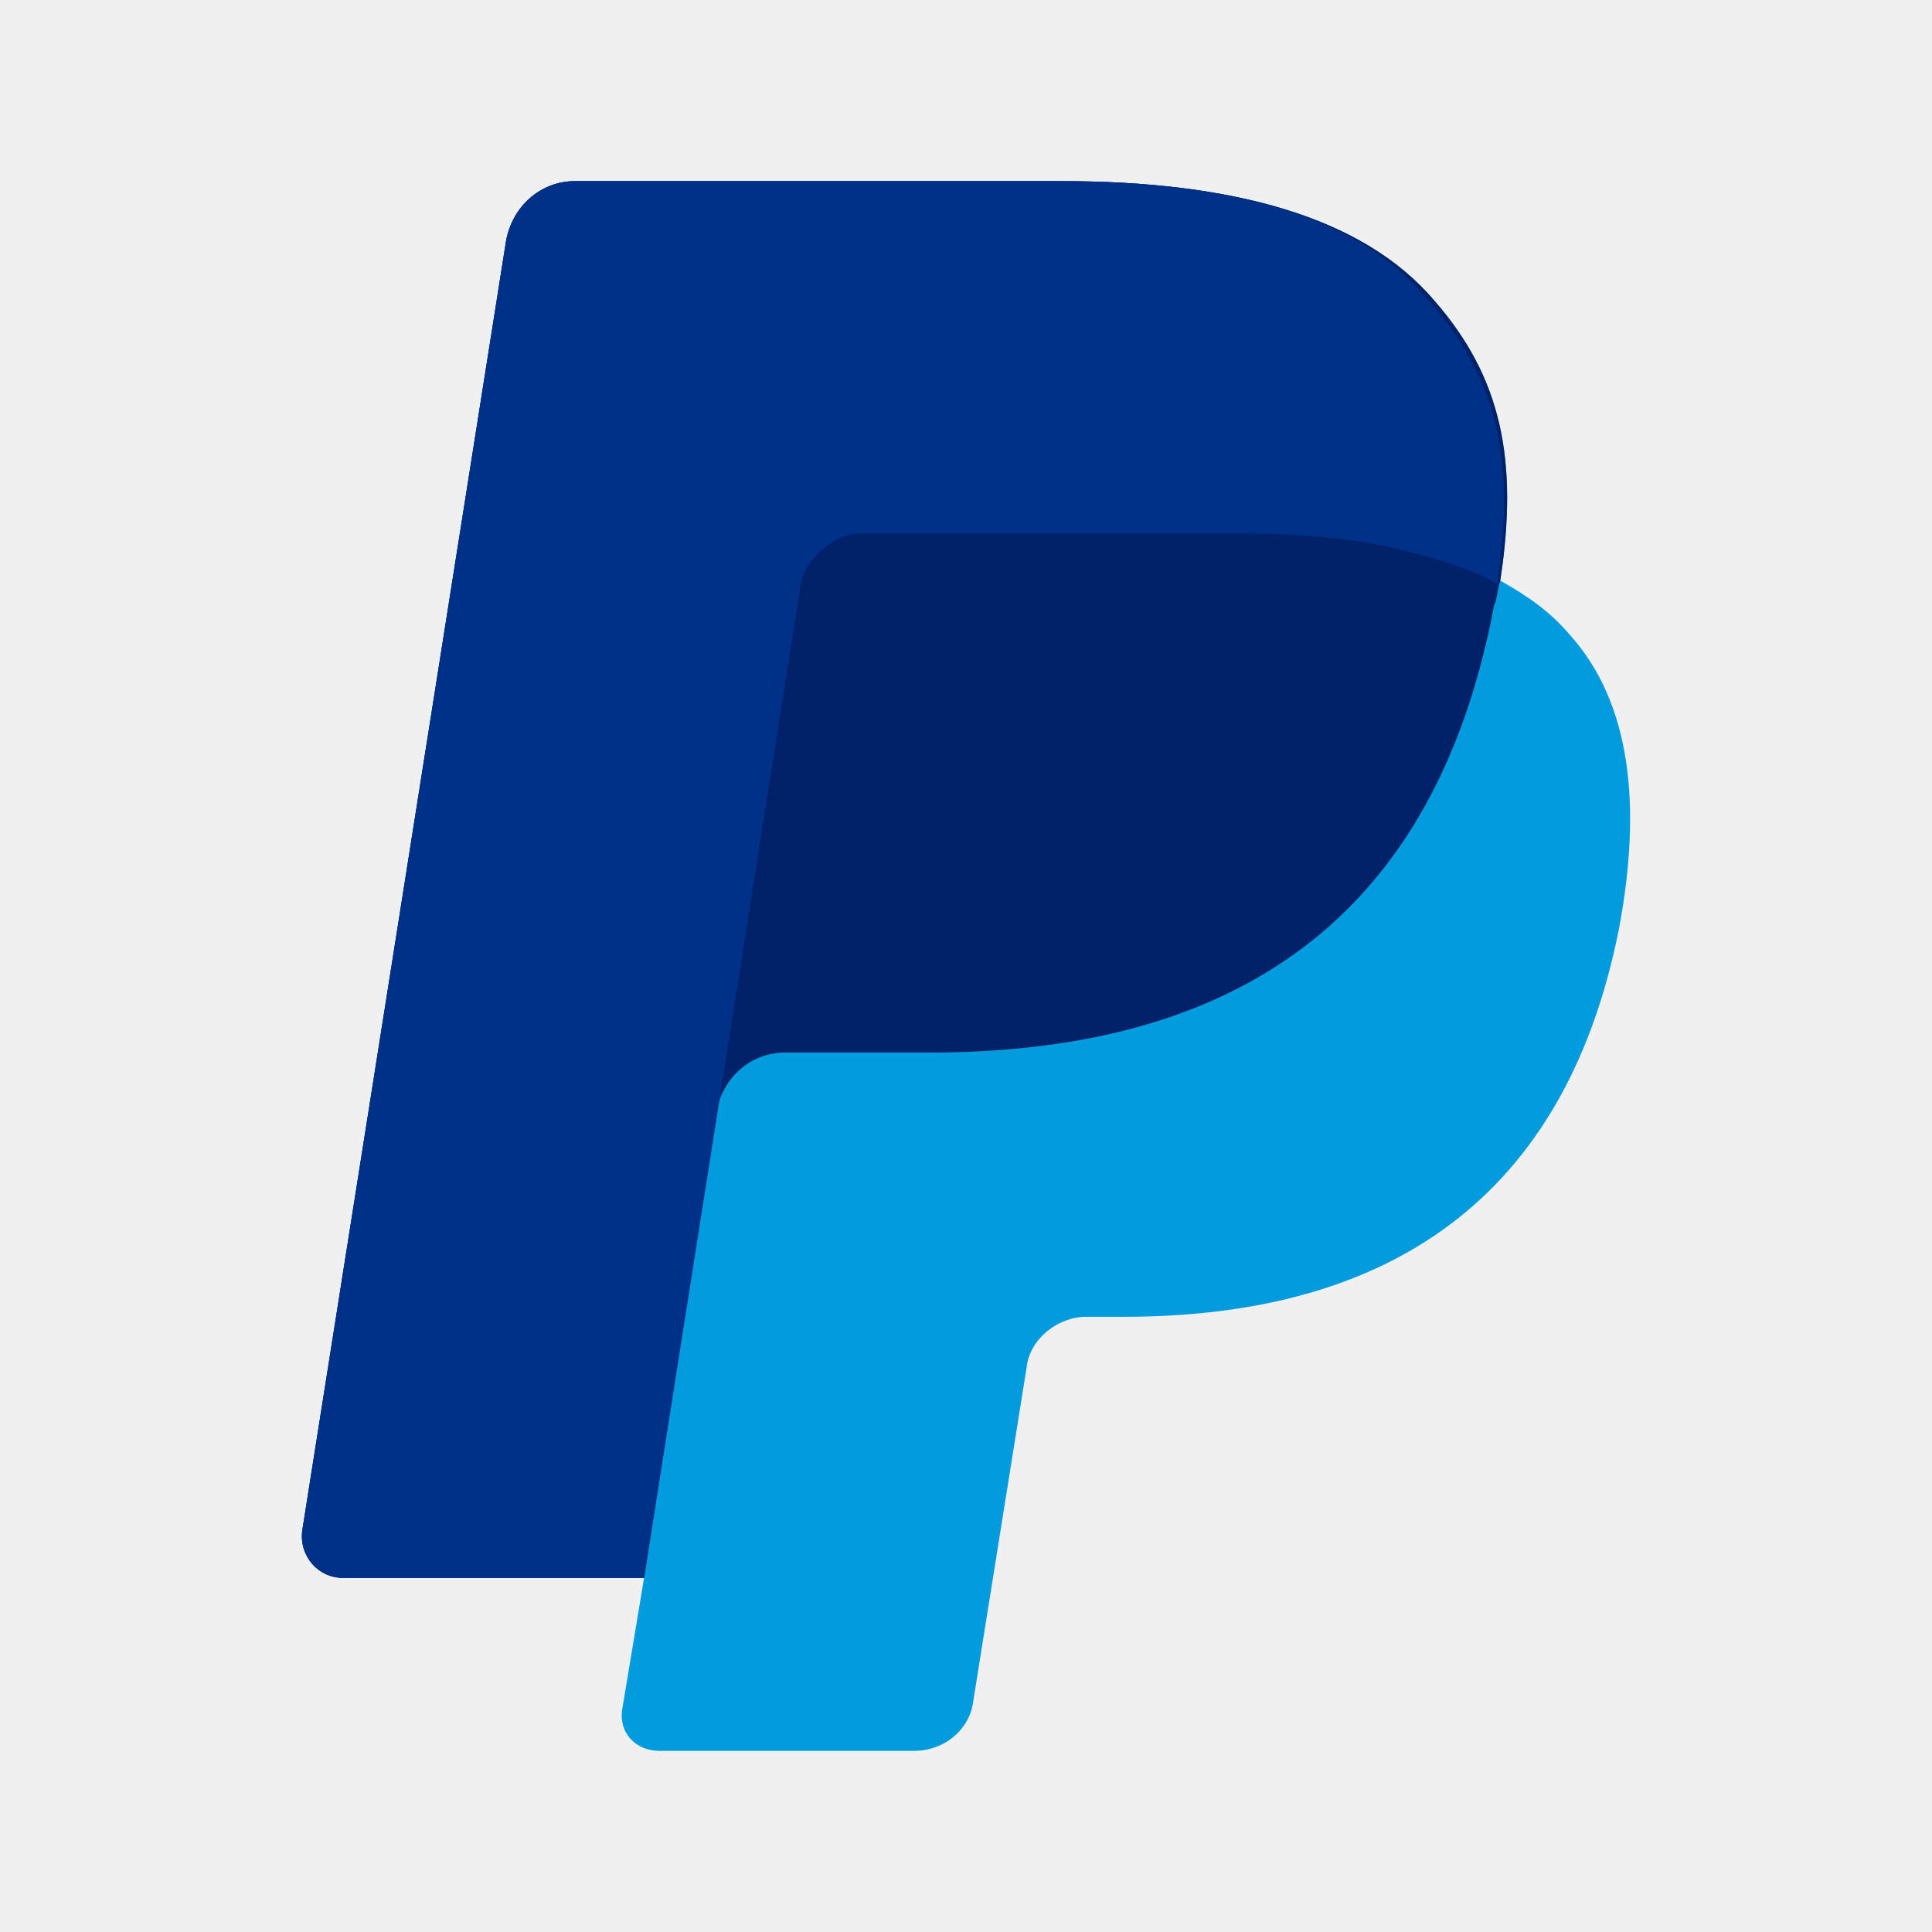
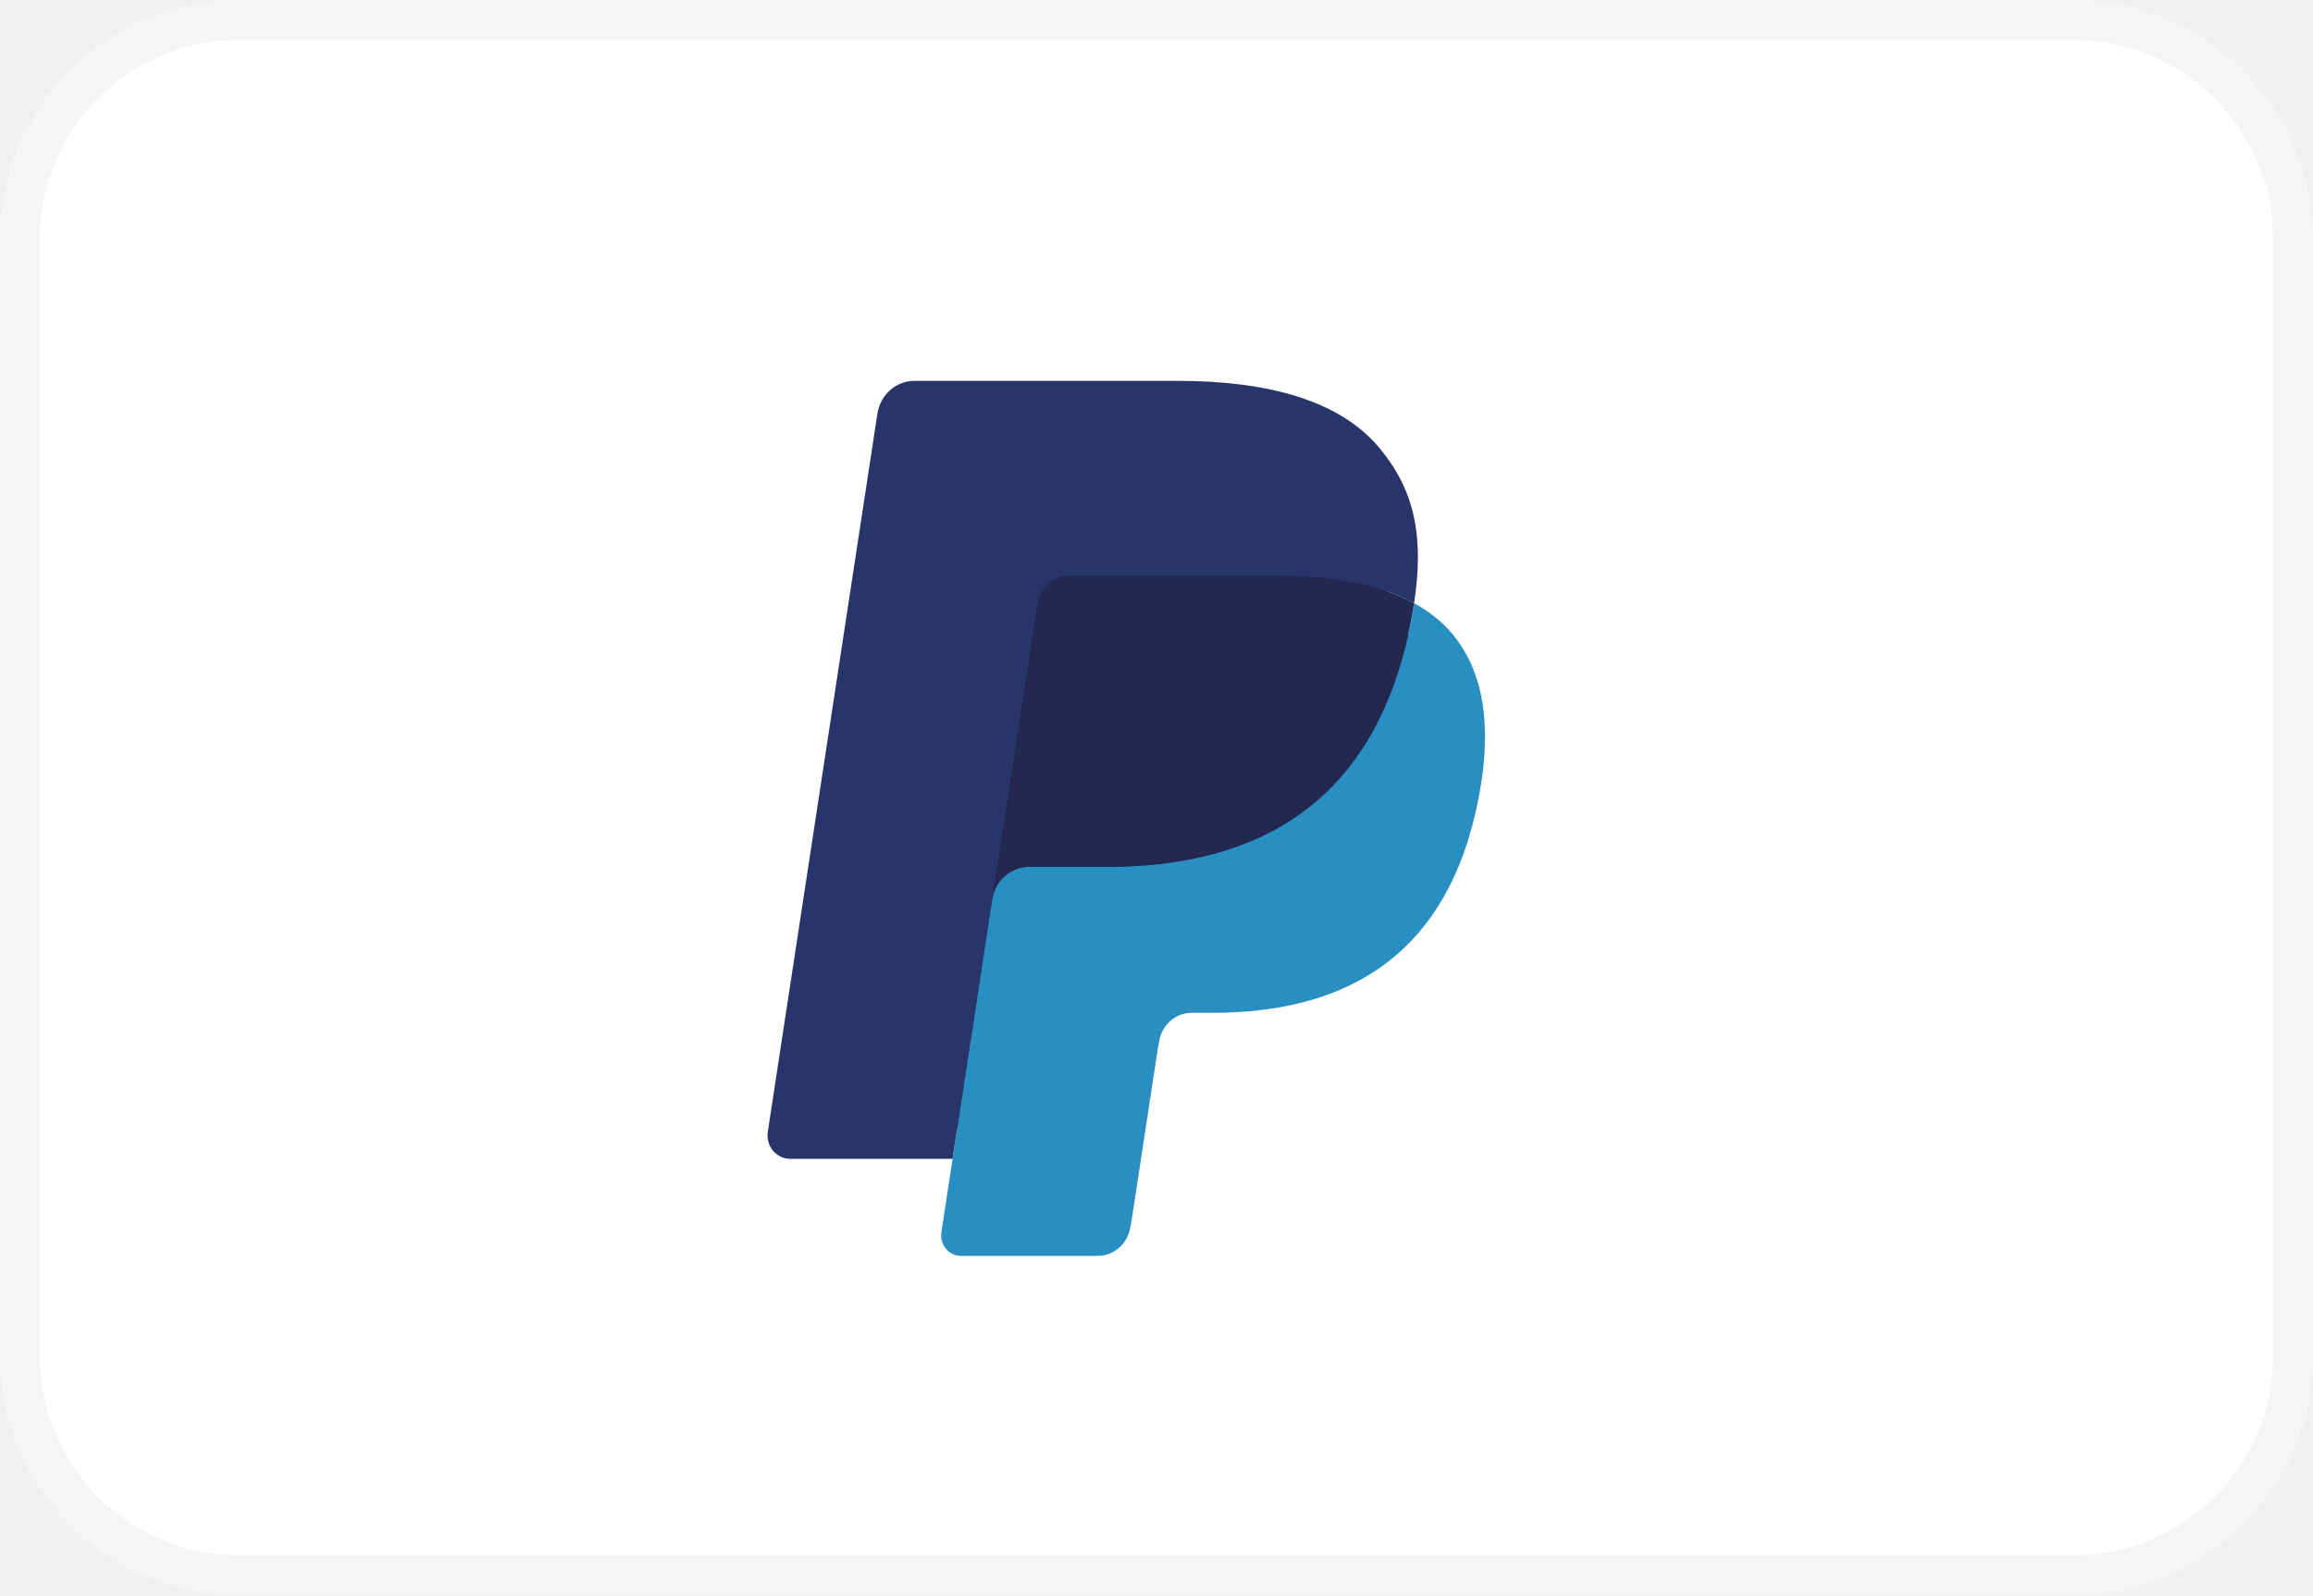
- <svg xmlns="http://www.w3.org/2000/svg" width="32" height="32" viewBox="0 0 32 32" fill="none">
-   <path d="M24.849 9.617C25.16 7.585 24.849 6.23 23.758 4.98C22.563 3.573 20.381 3 17.576 3H9.525C8.953 3 8.486 3.417 8.382 3.99L5.006 25.353C4.954 25.77 5.265 26.134 5.681 26.134H10.668L10.304 28.323C10.252 28.687 10.512 29 10.927 29H15.135C15.654 29 16.07 28.635 16.122 28.166L17.005 22.643C17.057 22.174 17.524 21.81 17.992 21.81H18.615C22.667 21.81 25.887 20.142 26.822 15.349C27.186 13.369 27.03 11.649 25.991 10.503C25.68 10.138 25.316 9.878 24.849 9.617Z" fill="#009CDE" />
-   <path d="M24.849 9.617C25.16 7.585 24.849 6.23 23.758 4.98C22.563 3.573 20.381 3 17.576 3H9.525C8.953 3 8.486 3.417 8.382 3.99L5.006 25.353C4.954 25.77 5.265 26.134 5.681 26.134H10.668L11.862 18.423C11.966 17.85 12.434 17.433 13.005 17.433H15.395C20.07 17.433 23.706 15.557 24.745 10.034C24.797 9.93 24.797 9.774 24.849 9.617Z" fill="#012169" />
-   <path d="M13.265 9.669C13.317 9.305 13.784 8.836 14.252 8.836H20.589C21.316 8.836 22.044 8.888 22.667 8.992C23.238 9.096 24.277 9.357 24.797 9.669C25.108 7.637 24.797 6.283 23.706 5.032C22.563 3.573 20.381 3 17.576 3H9.525C8.953 3 8.486 3.417 8.382 3.99L5.006 25.353C4.954 25.77 5.265 26.134 5.681 26.134H10.668L13.265 9.669Z" fill="#003087" />
+ <svg xmlns="http://www.w3.org/2000/svg" width="58" height="40" viewBox="0 0 58 40" fill="none">
+   <rect x="0.5" y="0.5" width="57" height="39" rx="5.5" fill="white" />
+   <rect x="0.5" y="0.5" width="57" height="39" rx="5.5" stroke="#F5F5F5" />
+   <path fill-rule="evenodd" clip-rule="evenodd" d="M24.357 30.747L24.725 28.332L23.905 28.312H19.992L22.712 10.489C22.72 10.435 22.748 10.385 22.788 10.35C22.828 10.314 22.879 10.295 22.933 10.295H29.531C31.722 10.295 33.233 10.766 34.023 11.695C34.392 12.132 34.628 12.588 34.742 13.089C34.862 13.616 34.864 14.245 34.747 15.012L34.739 15.068V15.559L35.109 15.776C35.42 15.947 35.668 16.142 35.858 16.366C36.174 16.739 36.379 17.213 36.466 17.775C36.555 18.353 36.526 19.041 36.379 19.82C36.21 20.716 35.937 21.496 35.569 22.134C35.23 22.722 34.798 23.21 34.285 23.588C33.795 23.948 33.214 24.22 32.556 24.395C31.919 24.566 31.192 24.653 30.395 24.653H29.881C29.514 24.653 29.157 24.79 28.878 25.035C28.597 25.285 28.411 25.626 28.354 26L28.315 26.218L27.665 30.475L27.636 30.631C27.628 30.68 27.615 30.705 27.595 30.722C27.578 30.737 27.552 30.747 27.528 30.747H24.357Z" fill="#28356A" />
+   <path fill-rule="evenodd" clip-rule="evenodd" d="M35.459 15.124C35.44 15.255 35.417 15.388 35.392 15.524C34.522 20.142 31.545 21.737 27.743 21.737H25.807C25.342 21.737 24.95 22.086 24.878 22.56L23.606 30.899C23.559 31.21 23.791 31.491 24.095 31.491H27.528C27.935 31.491 28.28 31.186 28.344 30.771L28.378 30.591L29.024 26.351L29.066 26.118C29.129 25.702 29.475 25.397 29.882 25.397H30.395C33.722 25.397 36.326 24.001 37.087 19.961C37.405 18.273 37.241 16.864 36.399 15.873C36.145 15.575 35.829 15.326 35.459 15.124Z" fill="#298FC2" />
+   <path fill-rule="evenodd" clip-rule="evenodd" d="M34.549 14.749C34.416 14.709 34.279 14.673 34.138 14.64C33.996 14.608 33.852 14.58 33.702 14.555C33.18 14.468 32.608 14.427 31.996 14.427H26.824C26.697 14.427 26.576 14.456 26.468 14.51C26.229 14.629 26.052 14.862 26.009 15.148L24.909 22.35L24.877 22.56C24.949 22.086 25.341 21.737 25.806 21.737H27.742C31.544 21.737 34.521 20.141 35.391 15.524C35.417 15.388 35.439 15.255 35.459 15.125C35.239 15.004 35 14.9 34.744 14.813C34.68 14.791 34.615 14.77 34.549 14.749Z" fill="#22284F" />
+   <path fill-rule="evenodd" clip-rule="evenodd" d="M26.009 15.148C26.052 14.862 26.229 14.629 26.468 14.511C26.577 14.457 26.697 14.427 26.824 14.427H31.996C32.609 14.427 33.181 14.469 33.703 14.556C33.852 14.581 33.997 14.609 34.138 14.641C34.279 14.674 34.416 14.71 34.549 14.75C34.615 14.77 34.68 14.792 34.745 14.813C35.001 14.9 35.24 15.005 35.46 15.125C35.719 13.418 35.458 12.256 34.565 11.204C33.581 10.046 31.805 9.55 29.532 9.55H22.933C22.469 9.55 22.073 9.899 22.001 10.374L19.253 28.38C19.199 28.736 19.465 29.057 19.812 29.057H23.886L26.009 15.148Z" fill="#28356A" />
</svg>
